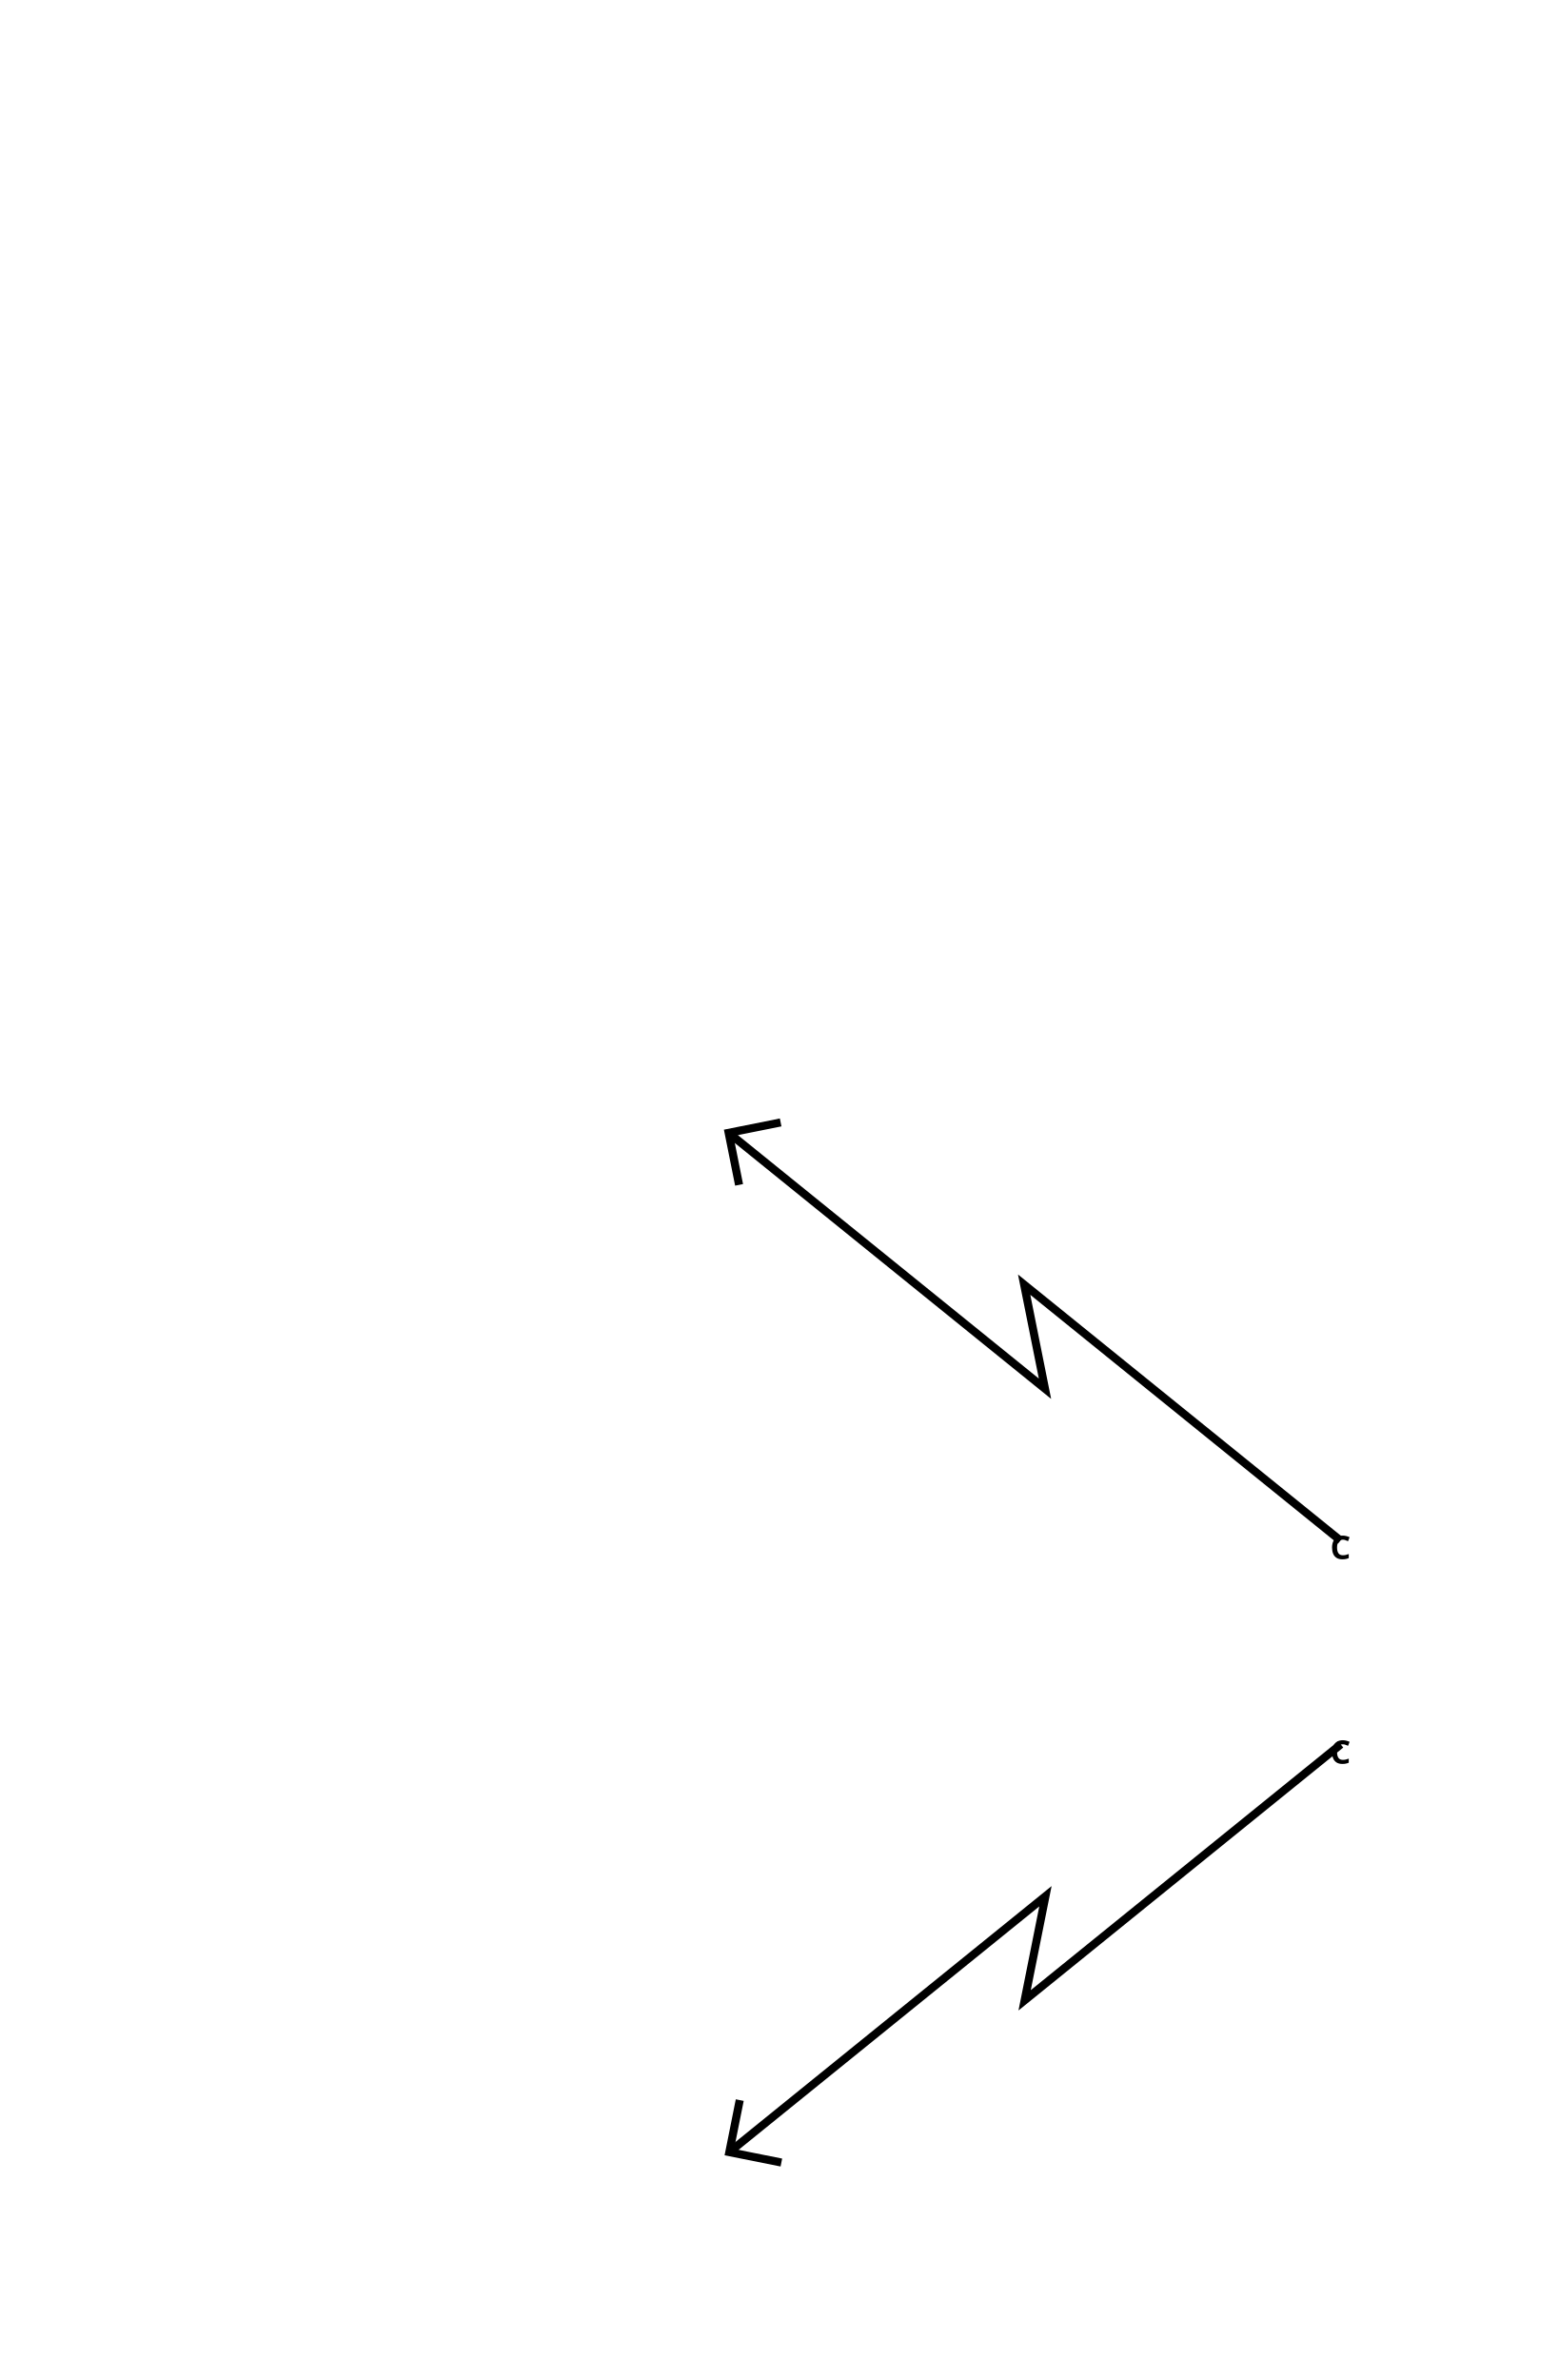
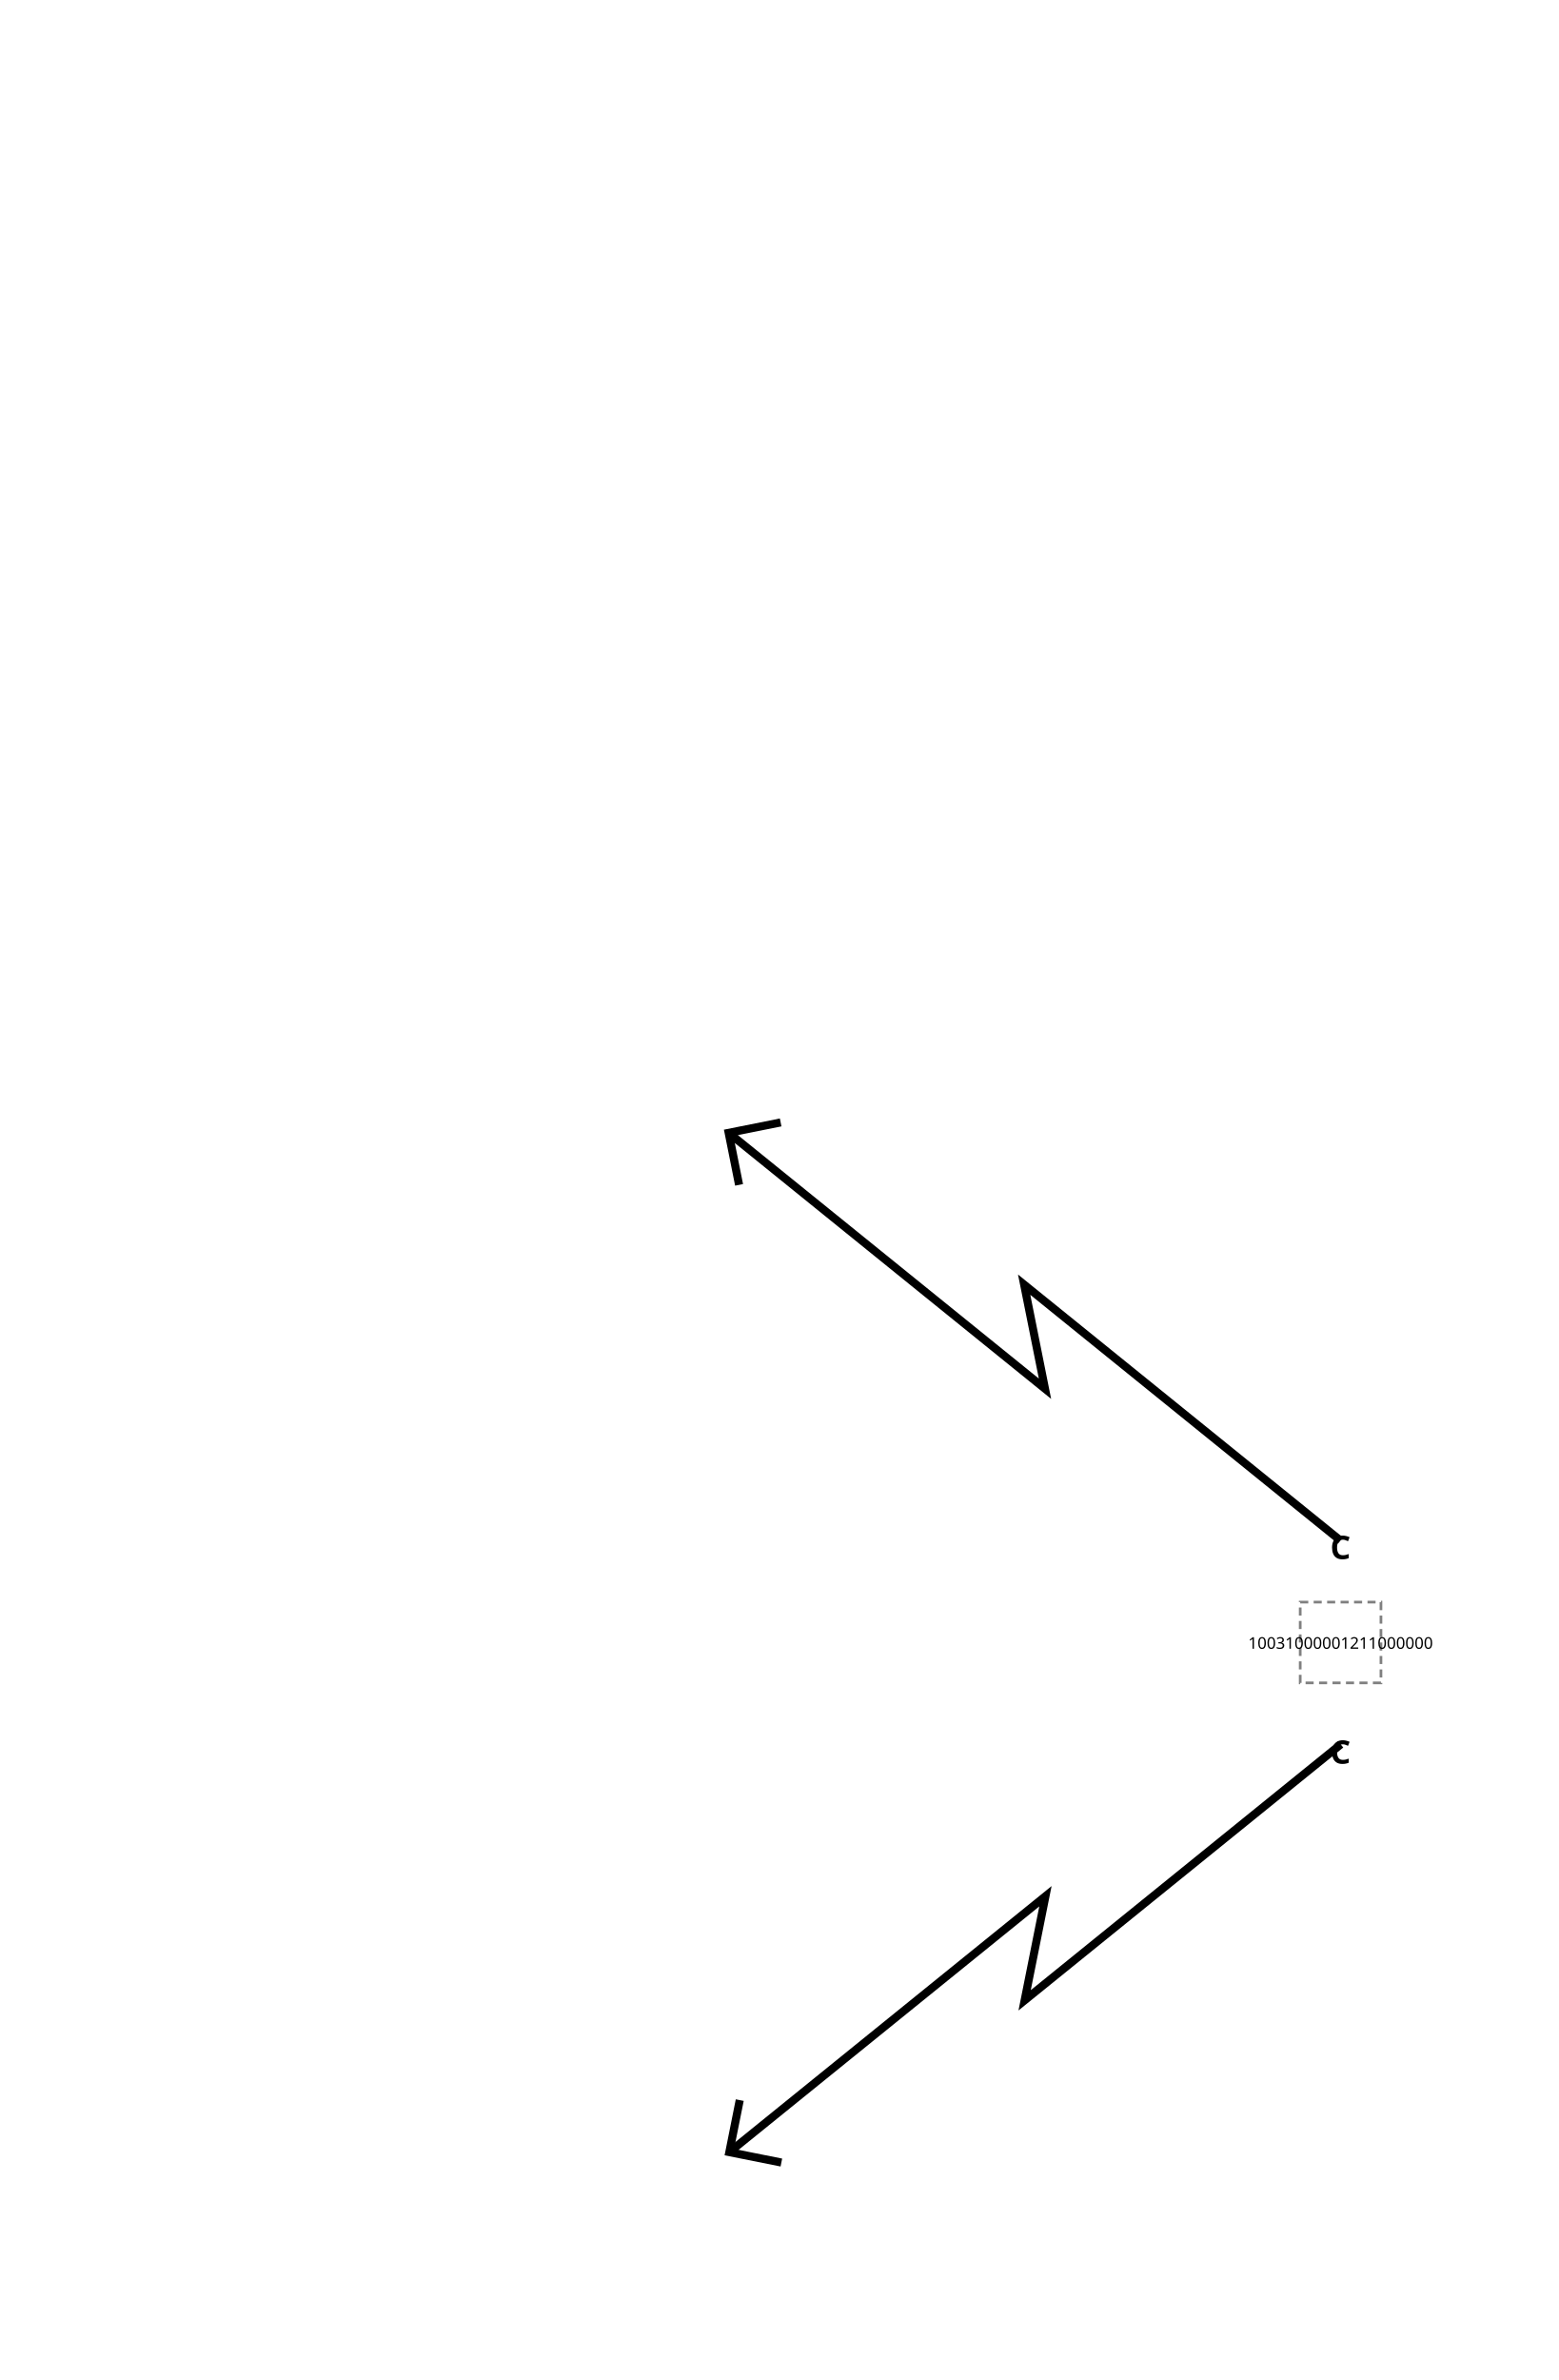
<svg xmlns="http://www.w3.org/2000/svg" width="579" height="884" viewBox="0 0 579 884">
  <polyline points="498.01,572.21 380.49,477.16 388.23,515.81 270.71,420.77" fill="none" stroke="#000000ff" stroke-width="3" stroke-linejoin="miter" stroke-linecap="butt" />
  <polyline points="274.58,440.09 270.71,420.77 290.03,416.9" fill="none" stroke="#000000ff" stroke-width="3" stroke-linejoin="miter" stroke-linecap="butt" />
  <polyline points="498.1,647.92 380.67,742.97 388.4,704.32 270.96,799.36" fill="none" stroke="#000000ff" stroke-width="3" stroke-linejoin="miter" stroke-linecap="butt" />
  <polyline points="274.83,780.04 270.96,799.36 290.29,803.23" fill="none" stroke="#000000ff" stroke-width="3" stroke-linejoin="miter" stroke-linecap="butt" />
  <text transform="translate(498 578) rotate(0)" x="0" y="-3.6" text-anchor="middle" dominant-baseline="central" font-family="PT Sans" font-size="12" font-weight="bold">C</text>
  <text transform="translate(498 654) rotate(0)" x="0" y="-3.6" text-anchor="middle" dominant-baseline="central" font-family="PT Sans" font-size="12" font-weight="bold">C</text>
+   <rect x="483.05" y="595.07" width="30" height="30" fill="none" stroke="#808080" stroke-dasharray="3 2" />
+   <text x="498.05" y="610.07" text-anchor="middle" dominant-baseline="central" font-family="sans-serif" font-size="6">10031000001211000000</text>
</svg>
